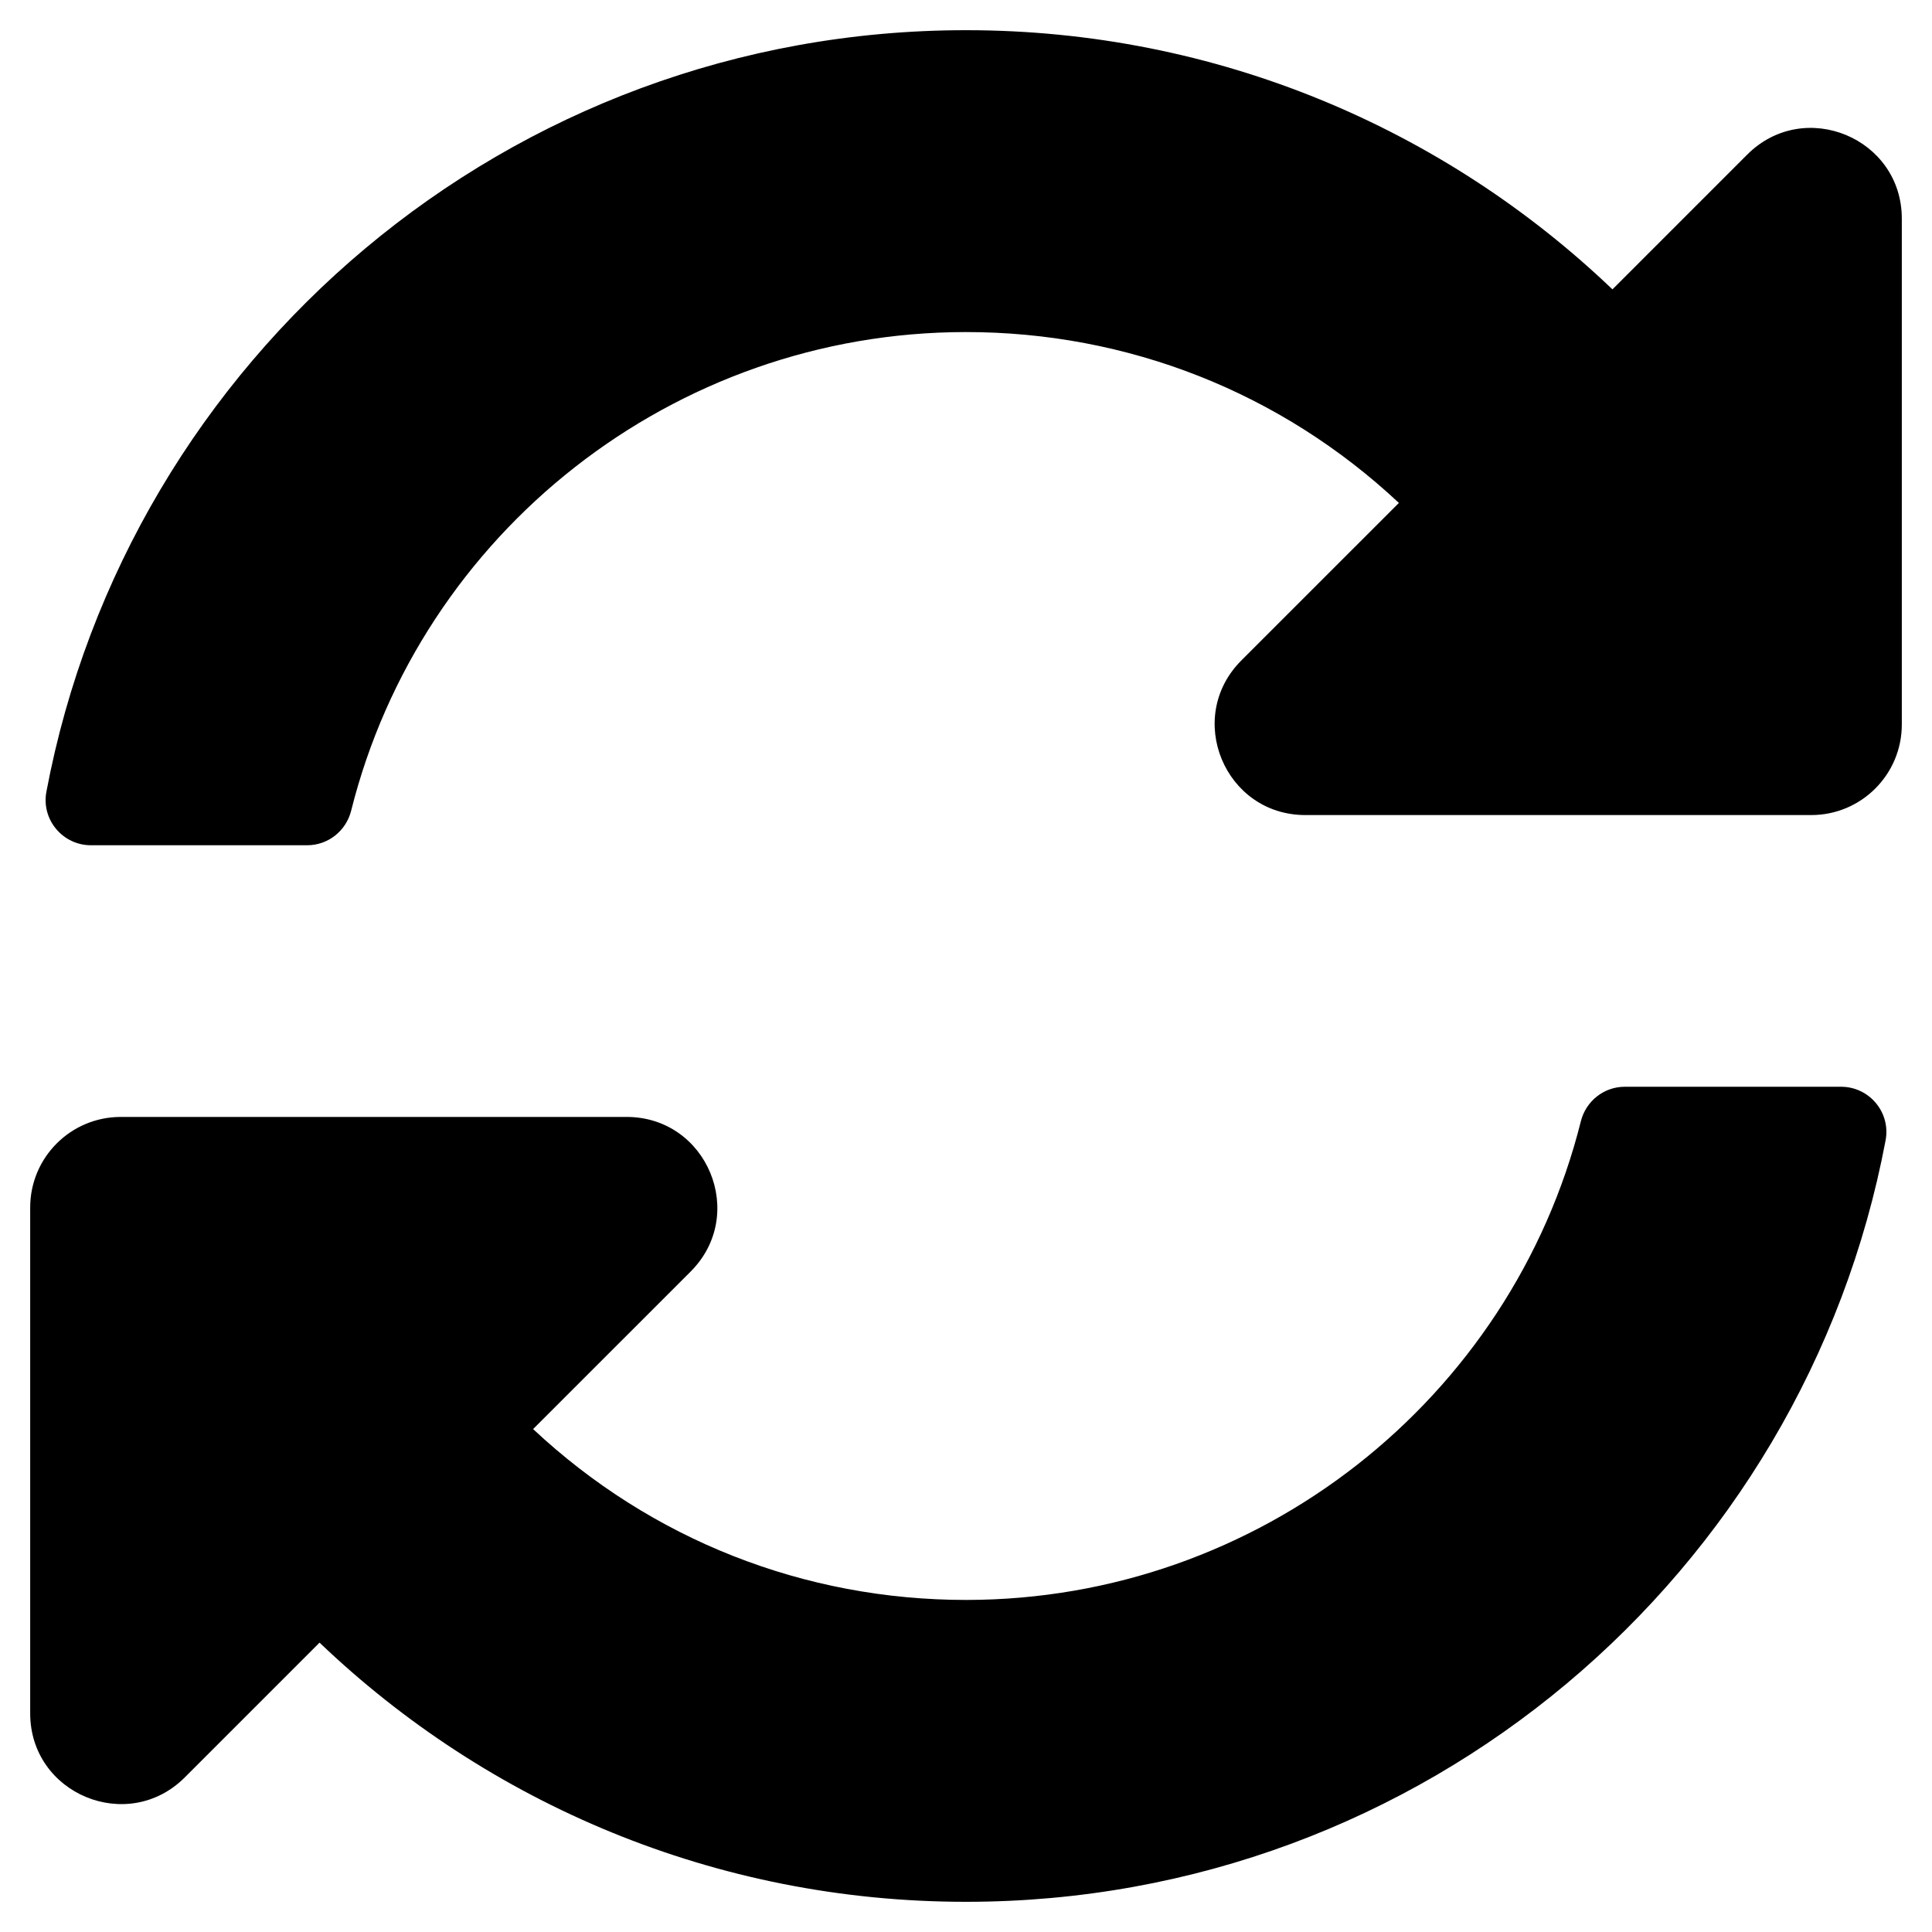
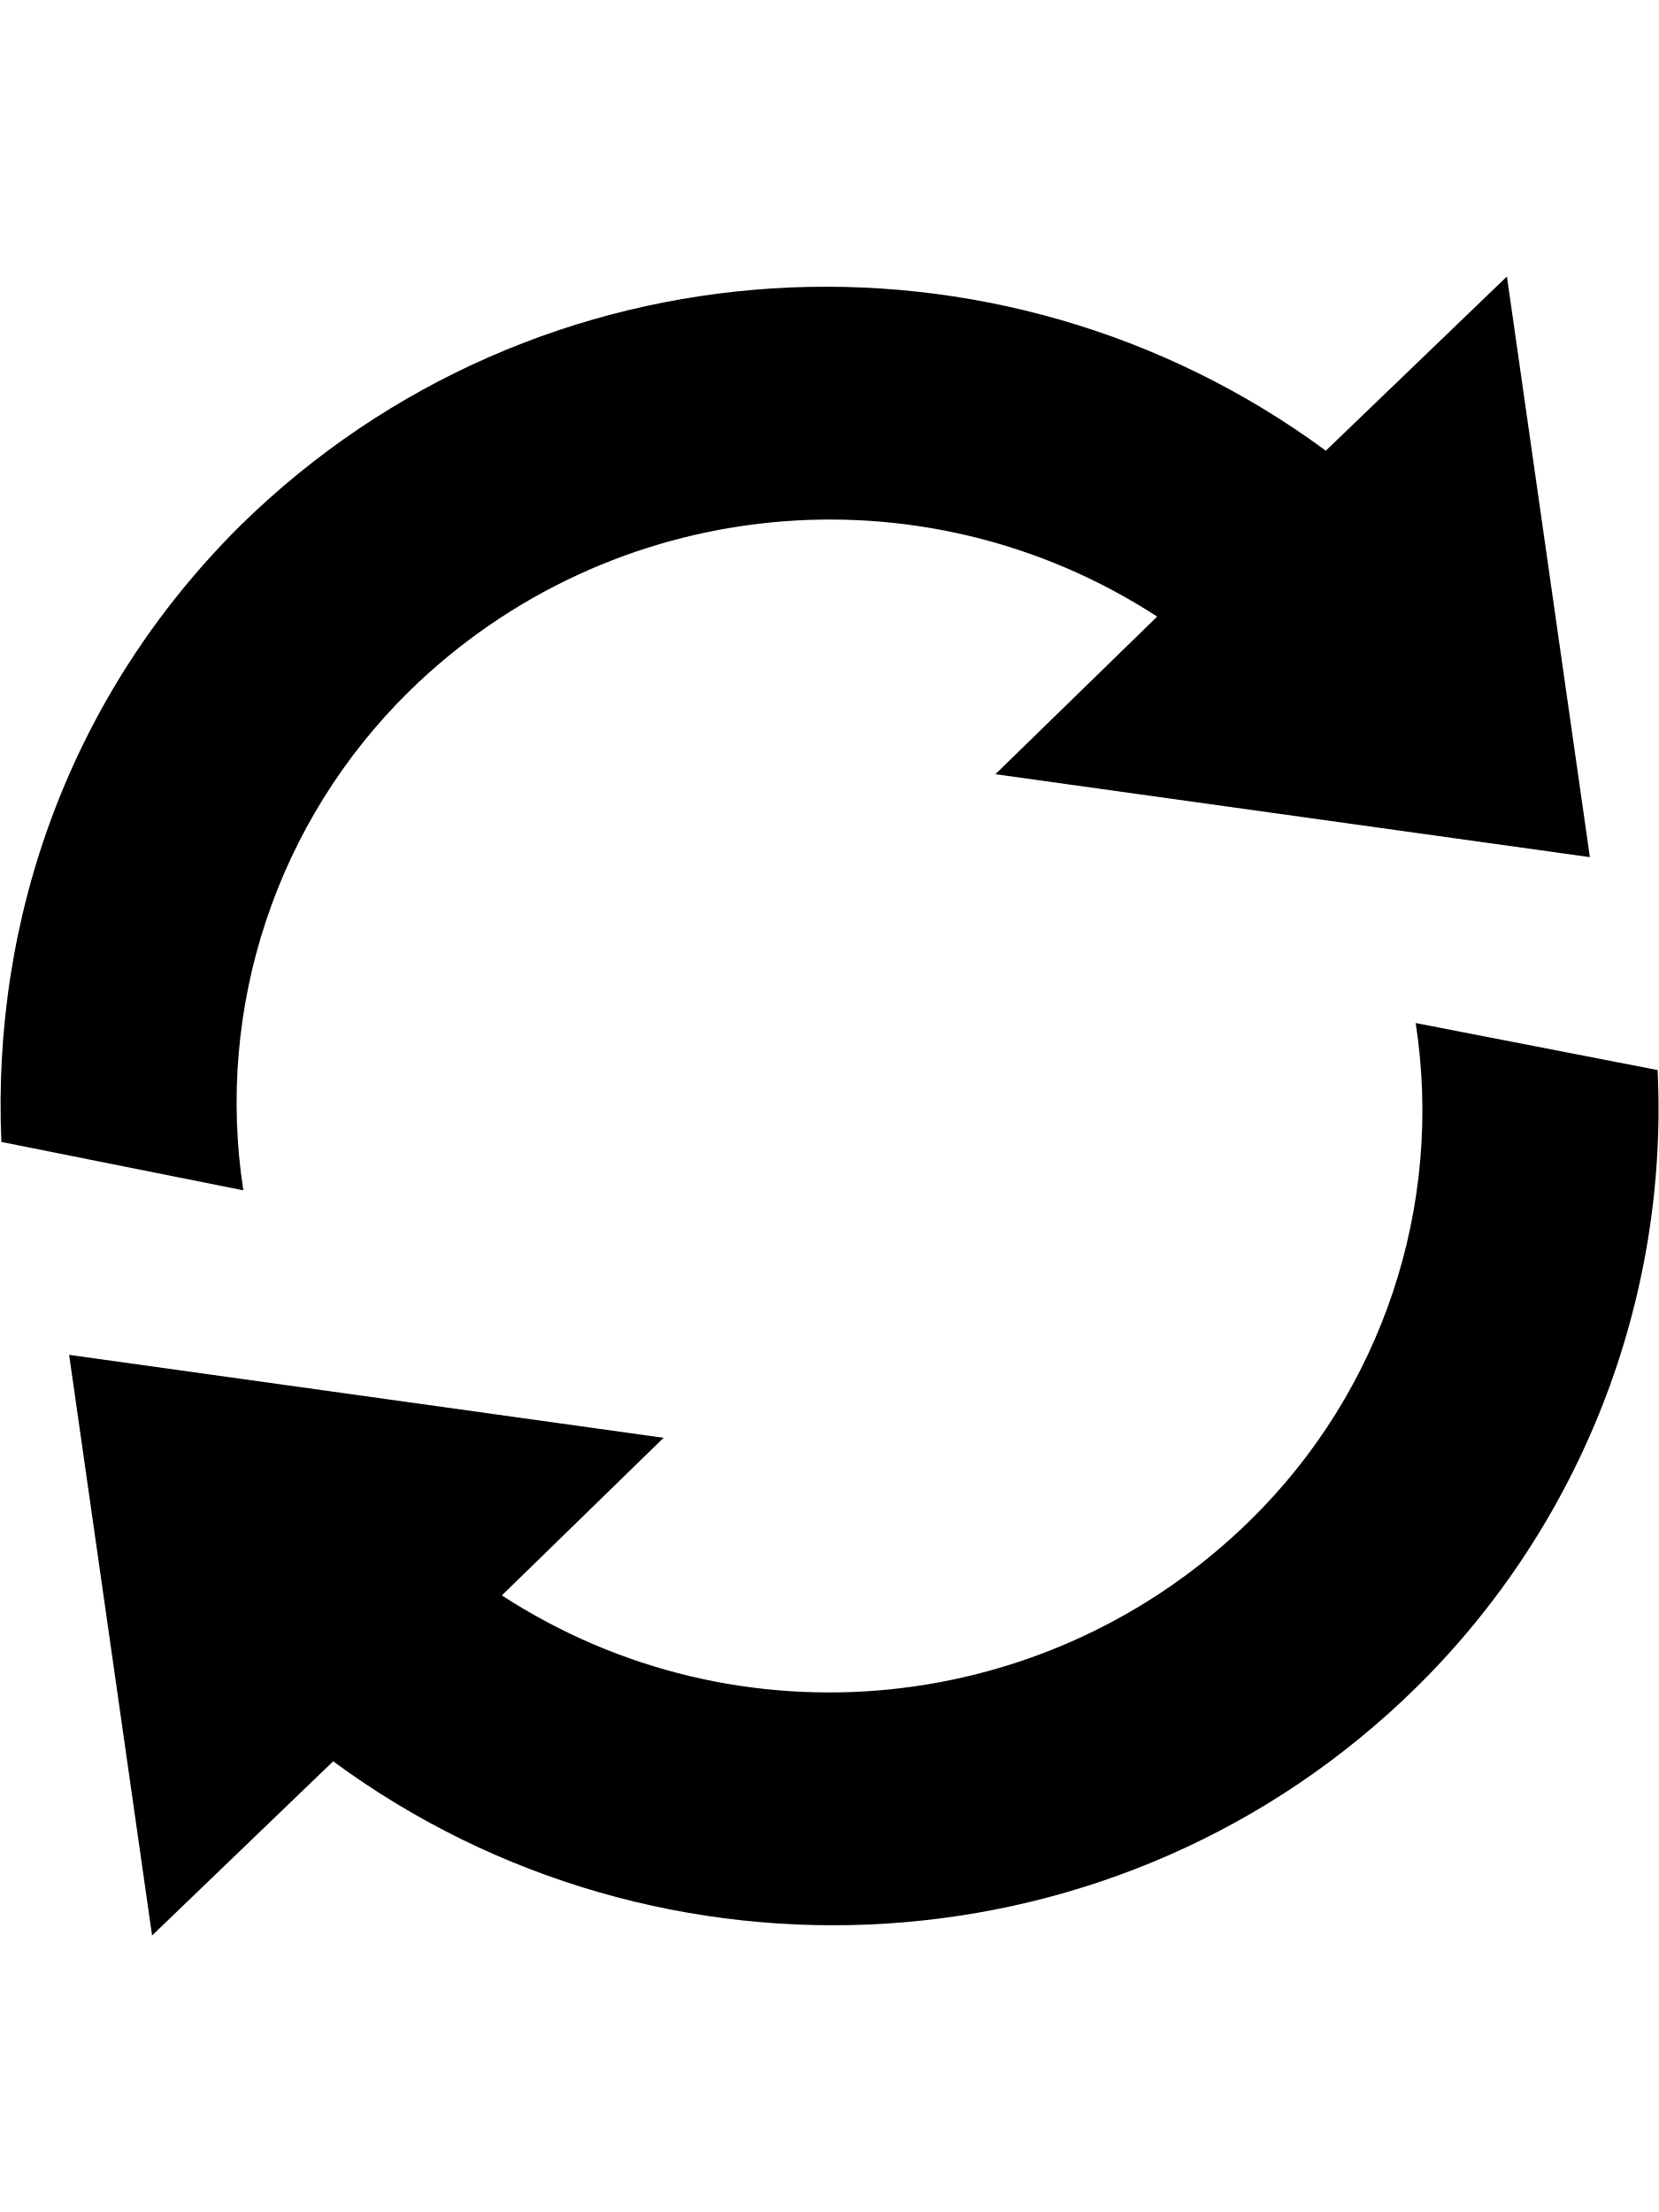
- <svg xmlns="http://www.w3.org/2000/svg" viewBox="0 0 512 512">
-   <path d="M370.72 133.28C339.458 104.008 298.888 87.962 255.848 88c-77.458.068-144.328 53.178-162.791 126.85-1.344 5.363-6.122 9.15-11.651 9.15H24.103c-7.498 0-13.194-6.807-11.807-14.176C33.933 94.924 134.813 8 256 8c66.448 0 126.791 26.136 171.315 68.685L463.03 40.97C478.149 25.851 504 36.559 504 57.941V192c0 13.255-10.745 24-24 24H345.941c-21.382 0-32.09-25.851-16.971-40.971l41.75-41.749zM32 296h134.059c21.382 0 32.09 25.851 16.971 40.971l-41.75 41.75c31.262 29.273 71.835 45.319 114.876 45.28 77.418-.07 144.315-53.144 162.787-126.849 1.344-5.363 6.122-9.15 11.651-9.15h57.304c7.498 0 13.194 6.807 11.807 14.176C478.067 417.076 377.187 504 256 504c-66.448 0-126.791-26.136-171.315-68.685L48.97 471.03C33.851 486.149 8 475.441 8 454.059V320c0-13.255 10.745-24 24-24z" />
+ <svg xmlns="http://www.w3.org/2000/svg" width="12" height="16" viewBox="0 0 12 16">
+   <path fill-rule="evenodd" d="M10.24 7.4a4.15 4.15 0 0 1-1.2 3.6 4.346 4.346 0 0 1-5.41.54L4.8 10.4.5 9.8l.6 4.2 1.31-1.26c2.36 1.74 5.7 1.57 7.84-.54a5.876 5.876 0 0 0 1.74-4.46l-1.75-.34zM2.96 5a4.346 4.346 0 0 1 5.41-.54L7.2 5.6l4.3.6-.6-4.2-1.31 1.26c-2.36-1.74-5.7-1.57-7.85.54C.5 5.03-.06 6.65.01 8.26l1.75.35A4.17 4.17 0 0 1 2.96 5z" />
</svg>
